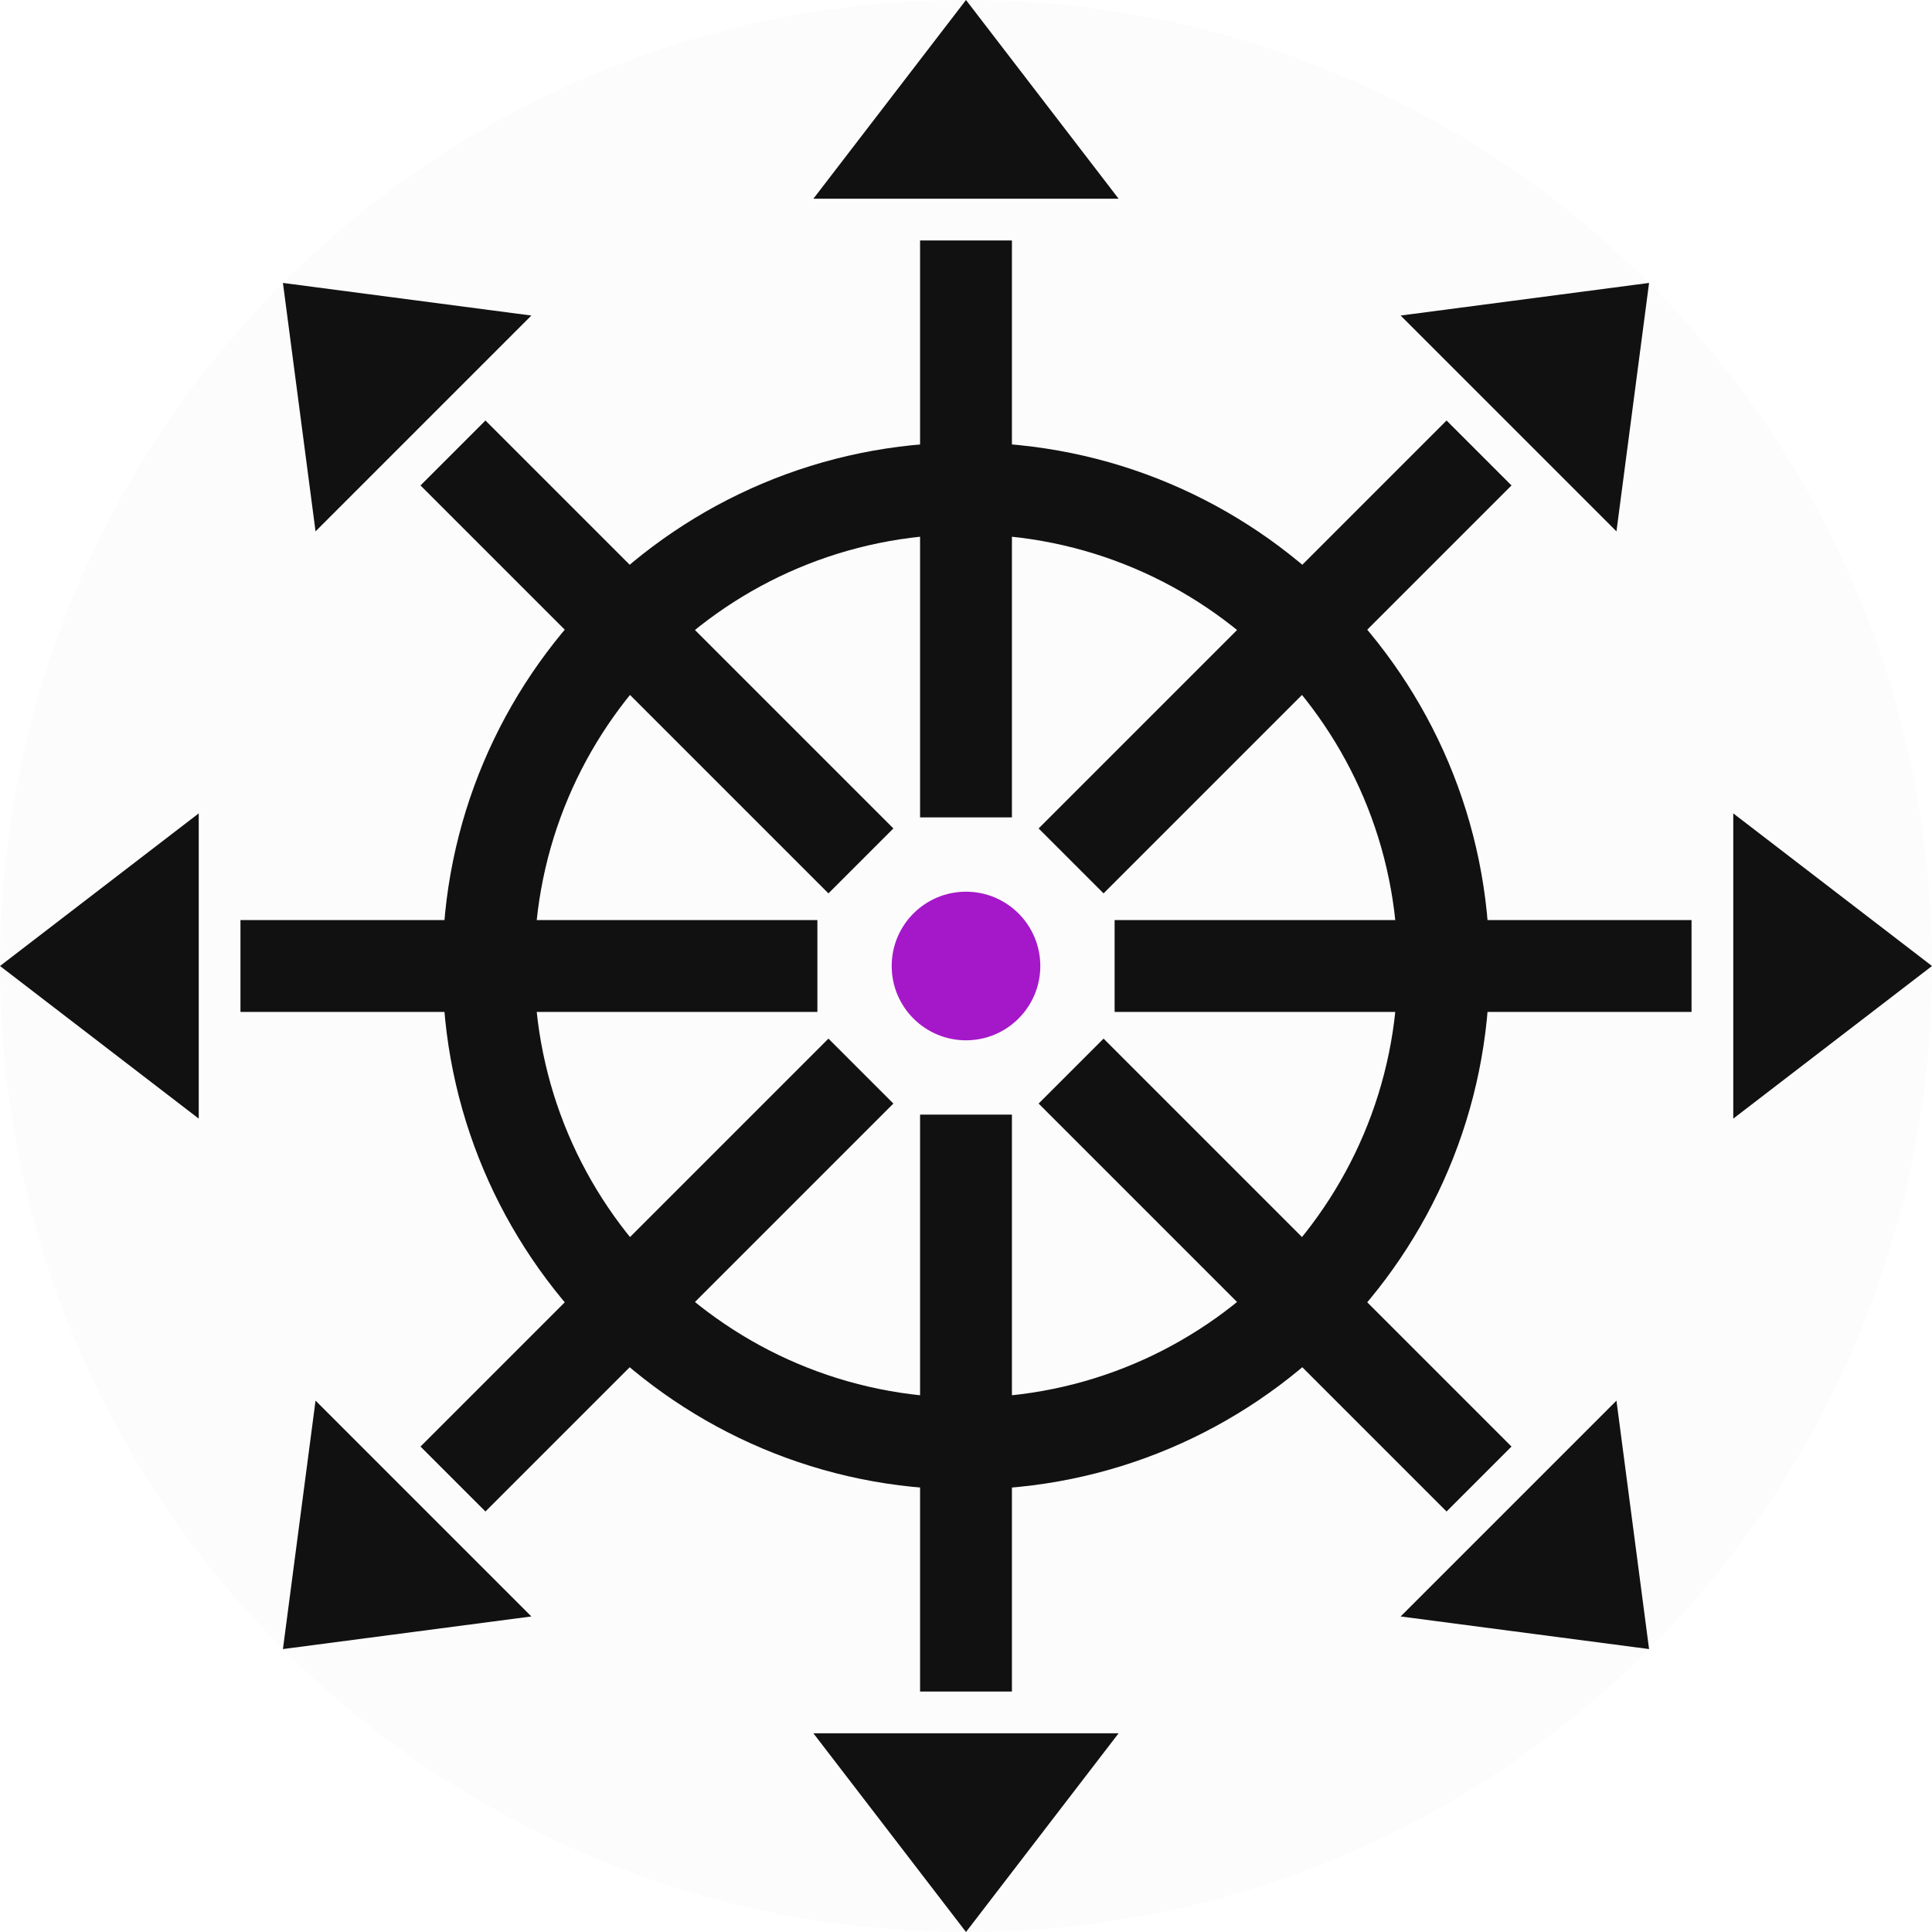
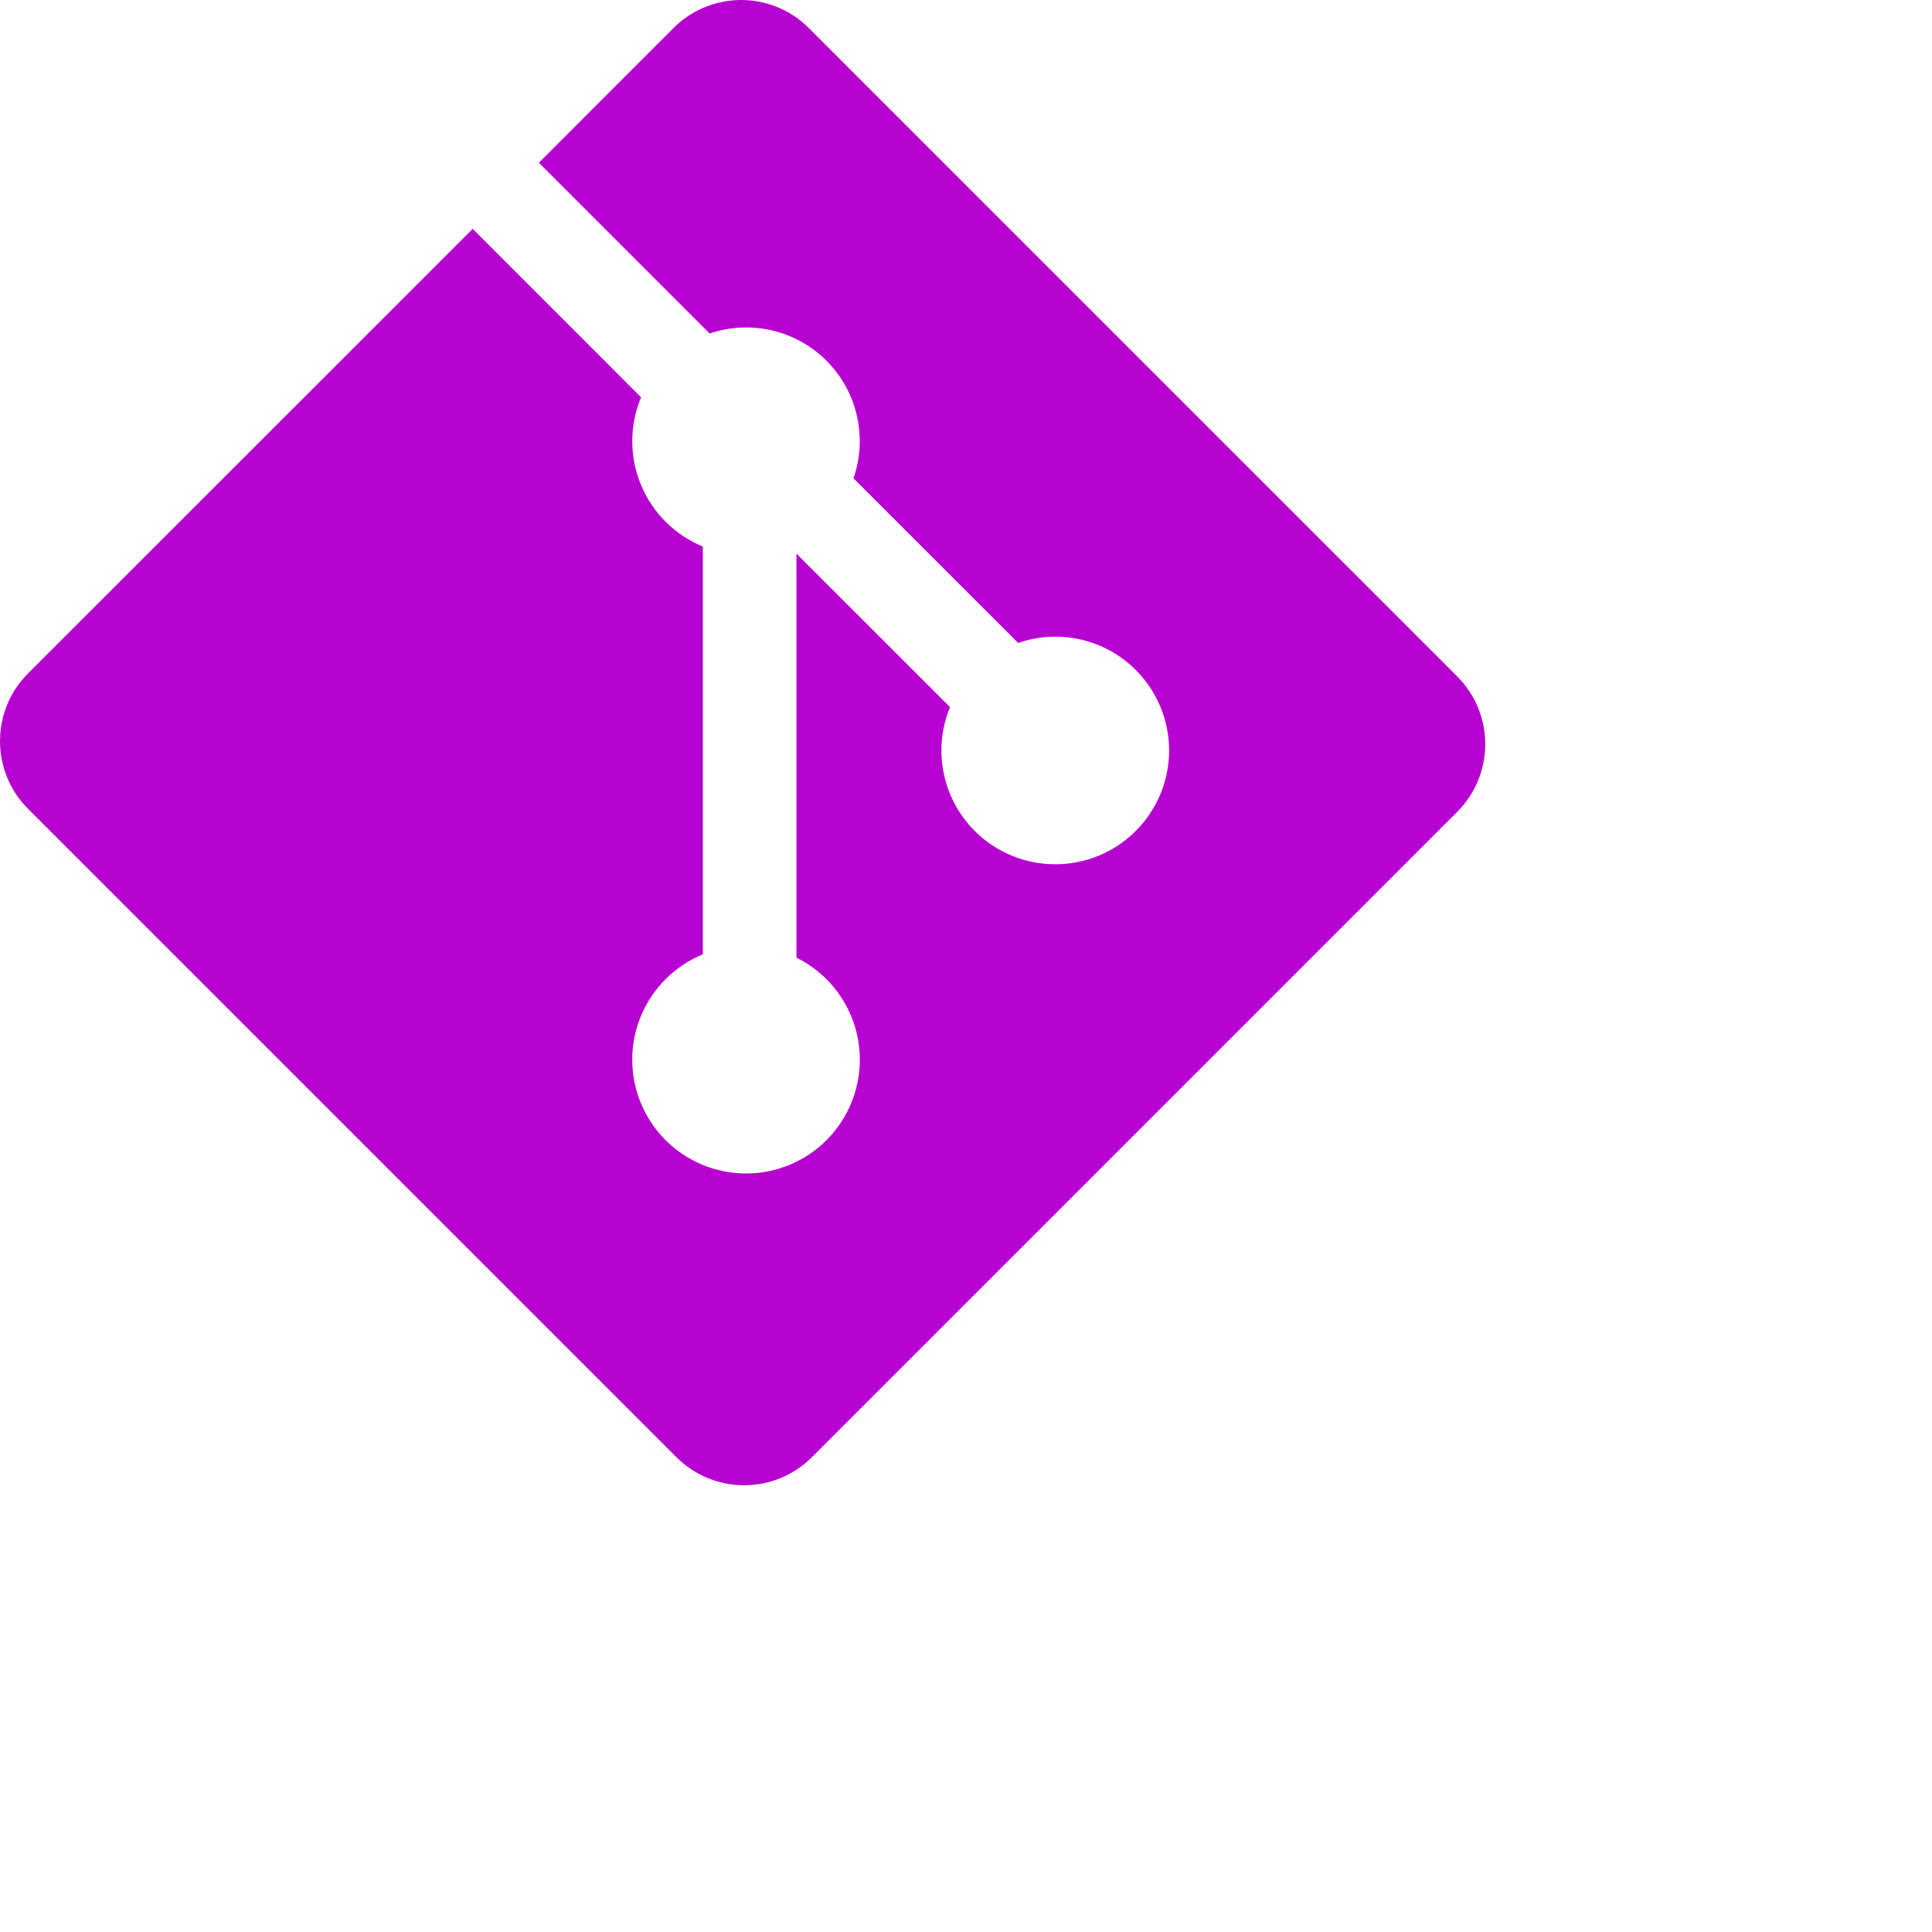
<svg xmlns="http://www.w3.org/2000/svg" version="1.1" baseProfile="full" viewbox="0 0 666 666" width="666" height="666">
  <style>
-   #outline {
- 		stroke: #111;
- 		stroke-width: 31.662;
- 		fill: none;
-   }
-   .dot {
- 		fill: #111;
-   }
-   .point {
- 		fill: #111;
-   }
-   /*.point:nth-child(odd) {
- 		fill: rgb(165, 24, 201);
-   }*/
-   .ray {
- 		stroke: #111;
- 		stroke-width: 31.662;
-   }
-   /*.ray:nth-child(even) {
- 		stroke: rgb(165, 24, 201);
-   }*/
-   #background {
- 		fill: #FCFCFC;
- 		stroke: none;
-   }
-   #pupil {
- 		fill: rgb(165, 24, 201);
-   }
+ #outline {
+   stroke: #111;
+   stroke-width: 101.738;
+   fill: none;
+ }
+ .dot {
+   fill: #111;
+ }
+ .point {
+   fill: #111;
+ }
+ /*.point:nth-child(odd) {
+   fill: rgb(165, 24, 201);
+ }*/
+ .ray {
+   stroke: #111;
+   stroke-width: 101.738;
+ }
+ /*.ray:nth-child(even) {
+   stroke: rgb(165, 24, 201);
+ }*/
+ #background {
+   fill: #FCFCFC;
+   stroke: none;
+ }
+ #pupil {
+   fill: rgb(165, 24, 201);
+ }
</style>
-   <g transform="translate(333, 333)">
-     <circle id="background" r="333" />
-     <circle id="outline" r="164.644" />
-     <circle id="pupil" r="25.615" />
-     <line class="ray" x1="250.107" y1="0" x2="51.231" y2="0" />
-     <line class="ray" x1="176.852" y1="176.852" x2="36.226" y2="36.226" />
-     <line class="ray" x1="0" y1="250.107" x2="0" y2="51.231" />
-     <line class="ray" x1="-176.852" y1="176.852" x2="-36.226" y2="36.226" />
-     <line class="ray" x1="-250.107" y1="0" x2="-51.231" y2="0" />
-     <line class="ray" x1="-176.852" y1="-176.852" x2="-36.226" y2="-36.226" />
-     <line class="ray" x1="-0" y1="-250.107" x2="-0" y2="-51.231" />
-     <line class="ray" x1="176.852" y1="-176.852" x2="36.226" y2="-36.226" />
-     <path class="point" d="M 264.494 -52.611 L 333 0 L 264.494 52.611 Z" />
-     <path class="point" d="M 224.227 149.824 L 235.467 235.467 L 149.824 224.227 Z" />
-     <path class="point" d="M 52.611 264.494 L 0 333 L -52.611 264.494 Z" />
-     <path class="point" d="M -149.824 224.227 L -235.467 235.467 L -224.227 149.824 Z" />
-     <path class="point" d="M -264.494 52.611 L -333 0 L -264.494 -52.611 Z" />
-     <path class="point" d="M -224.227 -149.824 L -235.467 -235.467 L -149.824 -224.227 Z" />
-     <path class="point" d="M -52.611 -264.494 L -0 -333 L 52.611 -264.494 Z" />
-     <path class="point" d="M 149.824 -224.227 L 235.467 -235.467 L 224.227 -149.824 Z" />
+   <g transform="matrix(5.571966 0 0 5.572033 256 256)" id="EqkIySAhMNSRHzhS6JA9q">
+     <path style="stroke: none; stroke-width: 1; stroke-dasharray: none; stroke-linecap: butt; stroke-dashoffset: 0; stroke-linejoin: miter; stroke-miterlimit: 4; fill: rgb(183,3,209); fill-rule: nonzero; opacity: 1;" transform=" translate(-45.943, -46.05705)" d="M 90.156 41.965 L 50.036 1.848 C 48.926 0.737 47.42 0.113 45.85 0.113 C 44.28 0.113 42.774 0.737 41.664 1.848 L 33.336 10.18 L 43.902 20.746 C 46.436 19.885 49.239 20.538 51.132 22.43 C 53.036 24.336 53.684 27.162 52.801 29.707 L 62.988 39.891 C 65.534 39.007 68.361 39.656 70.266 41.563 C 71.587 42.883 72.328 44.674 72.328 46.541 C 72.328 48.409 71.587 50.2 70.266 51.52 C 67.513 54.27 63.054 54.27 60.301 51.52 C 58.293 49.509 57.69 46.488 58.773 43.86 L 49.273 34.363 L 49.273 59.36 C 51.307 60.365 52.733 62.289 53.101 64.527 C 53.47 66.766 52.737 69.046 51.133 70.65 C 49.813 71.971 48.022 72.712 46.154 72.712 C 44.287 72.712 42.496 71.971 41.176 70.65 C 39.855 69.33 39.113 67.539 39.113 65.671 C 39.113 63.803 39.855 62.012 41.176 60.692 C 41.835 60.032 42.618 59.509 43.48 59.153 L 43.48 33.926 C 41.746 33.212 40.368 31.836 39.651 30.103 C 38.934 28.37 38.937 26.423 39.66 24.692 L 29.242 14.272 L 1.73 41.777 C -0.578 44.09 -0.578 47.835 1.73 50.148 L 41.852 90.27 C 44.165 92.578 47.909 92.578 50.222 90.27 L 90.156 50.336 C 92.464 48.023 92.464 44.278 90.156 41.965" stroke-linecap="round" />
  </g>
</svg>
